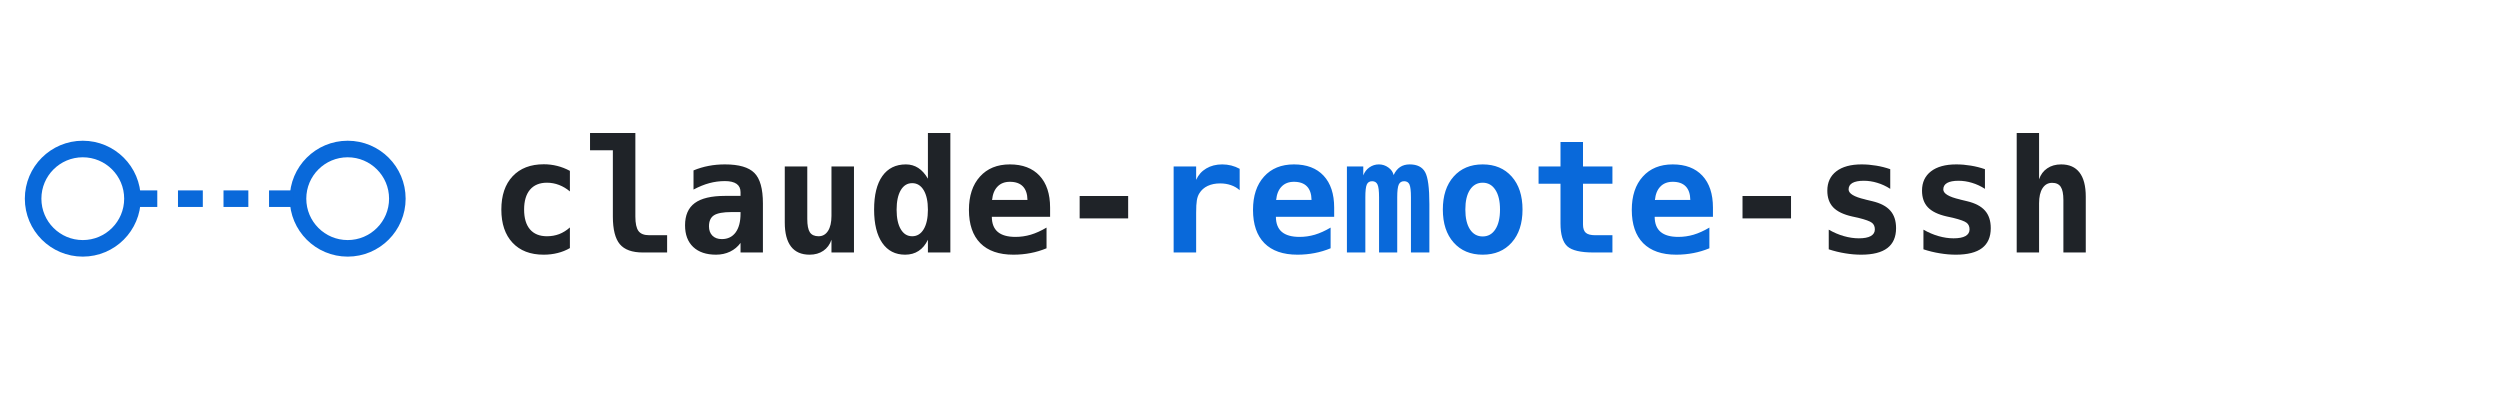
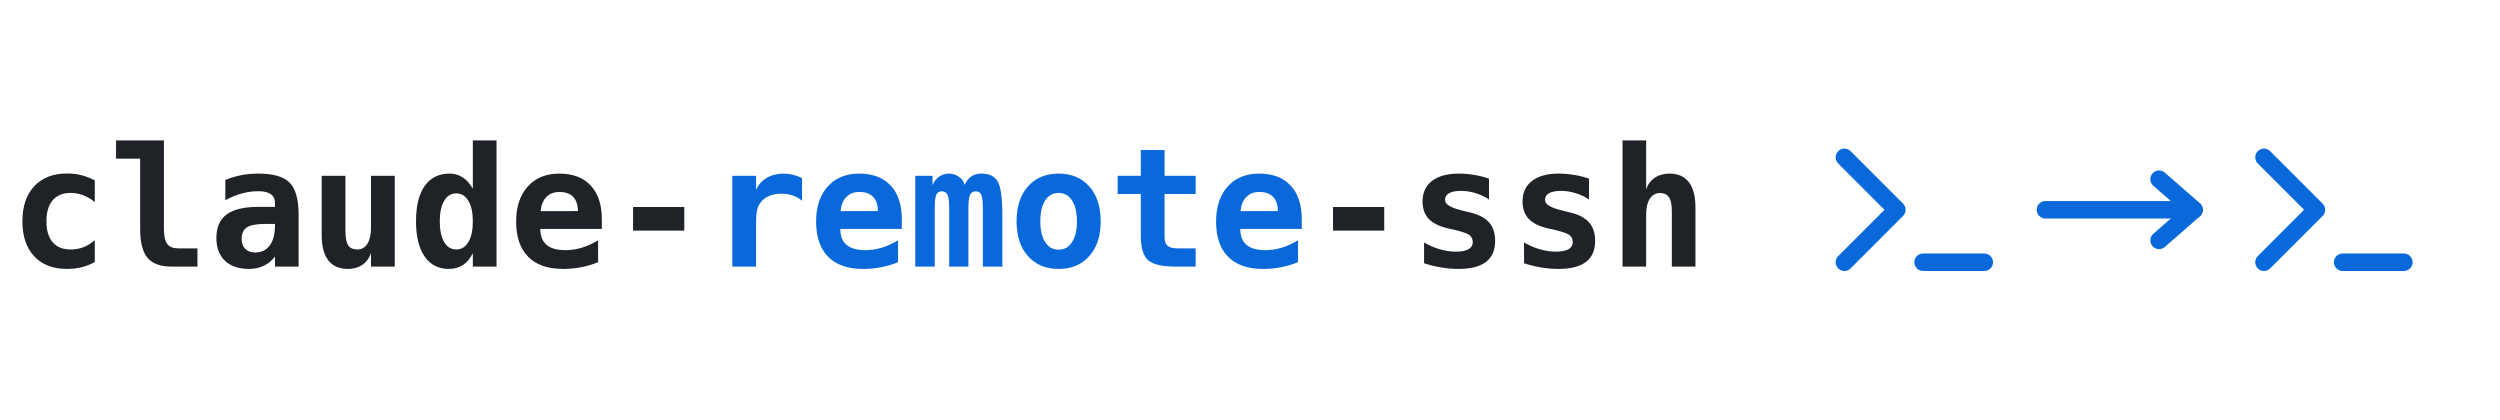
- <svg xmlns="http://www.w3.org/2000/svg" width="604" height="96" viewBox="0 0 604 96" role="img" aria-label="claude-remote-ssh">
-   <g fill="none" stroke="#0969DA" stroke-width="4">
-     <circle cx="20" cy="48" r="12" />
-     <circle cx="84" cy="48" r="12" />
-     <line x1="32" y1="48" x2="72" y2="48" stroke-dasharray="6 5" />
+ <svg xmlns="http://www.w3.org/2000/svg" width="572" height="96" viewBox="0 0 572 96" role="img" aria-label="claude-remote-ssh">
+   <text x="2" y="61" font-family="ui-monospace, 'SFMono-Regular', 'JetBrains Mono', Menlo, Consolas, 'DejaVu Sans Mono', monospace" font-size="38" font-weight="600" fill="#1F2328">claude-<tspan fill="#0969DA">remote</tspan>-ssh</text>
+   <g fill="none" stroke="#0969DA" stroke-width="4" stroke-linecap="round" stroke-linejoin="round">
+     <polyline points="422,36 434,48 422,60" />
+     <line x1="440" y1="60" x2="454" y2="60" />
+     <line x1="468" y1="48" x2="502" y2="48" />
+     <polyline points="494,41 502,48 494,55" />
+     <polyline points="518,36 530,48 518,60" />
+     <line x1="536" y1="60" x2="550" y2="60" />
  </g>
-   <text x="118" y="61" font-family="ui-monospace, 'SFMono-Regular', 'JetBrains Mono', Menlo, Consolas, 'DejaVu Sans Mono', monospace" font-size="38" font-weight="600" fill="#1F2328">claude-<tspan fill="#0969DA">remote</tspan>-ssh</text>
</svg>
